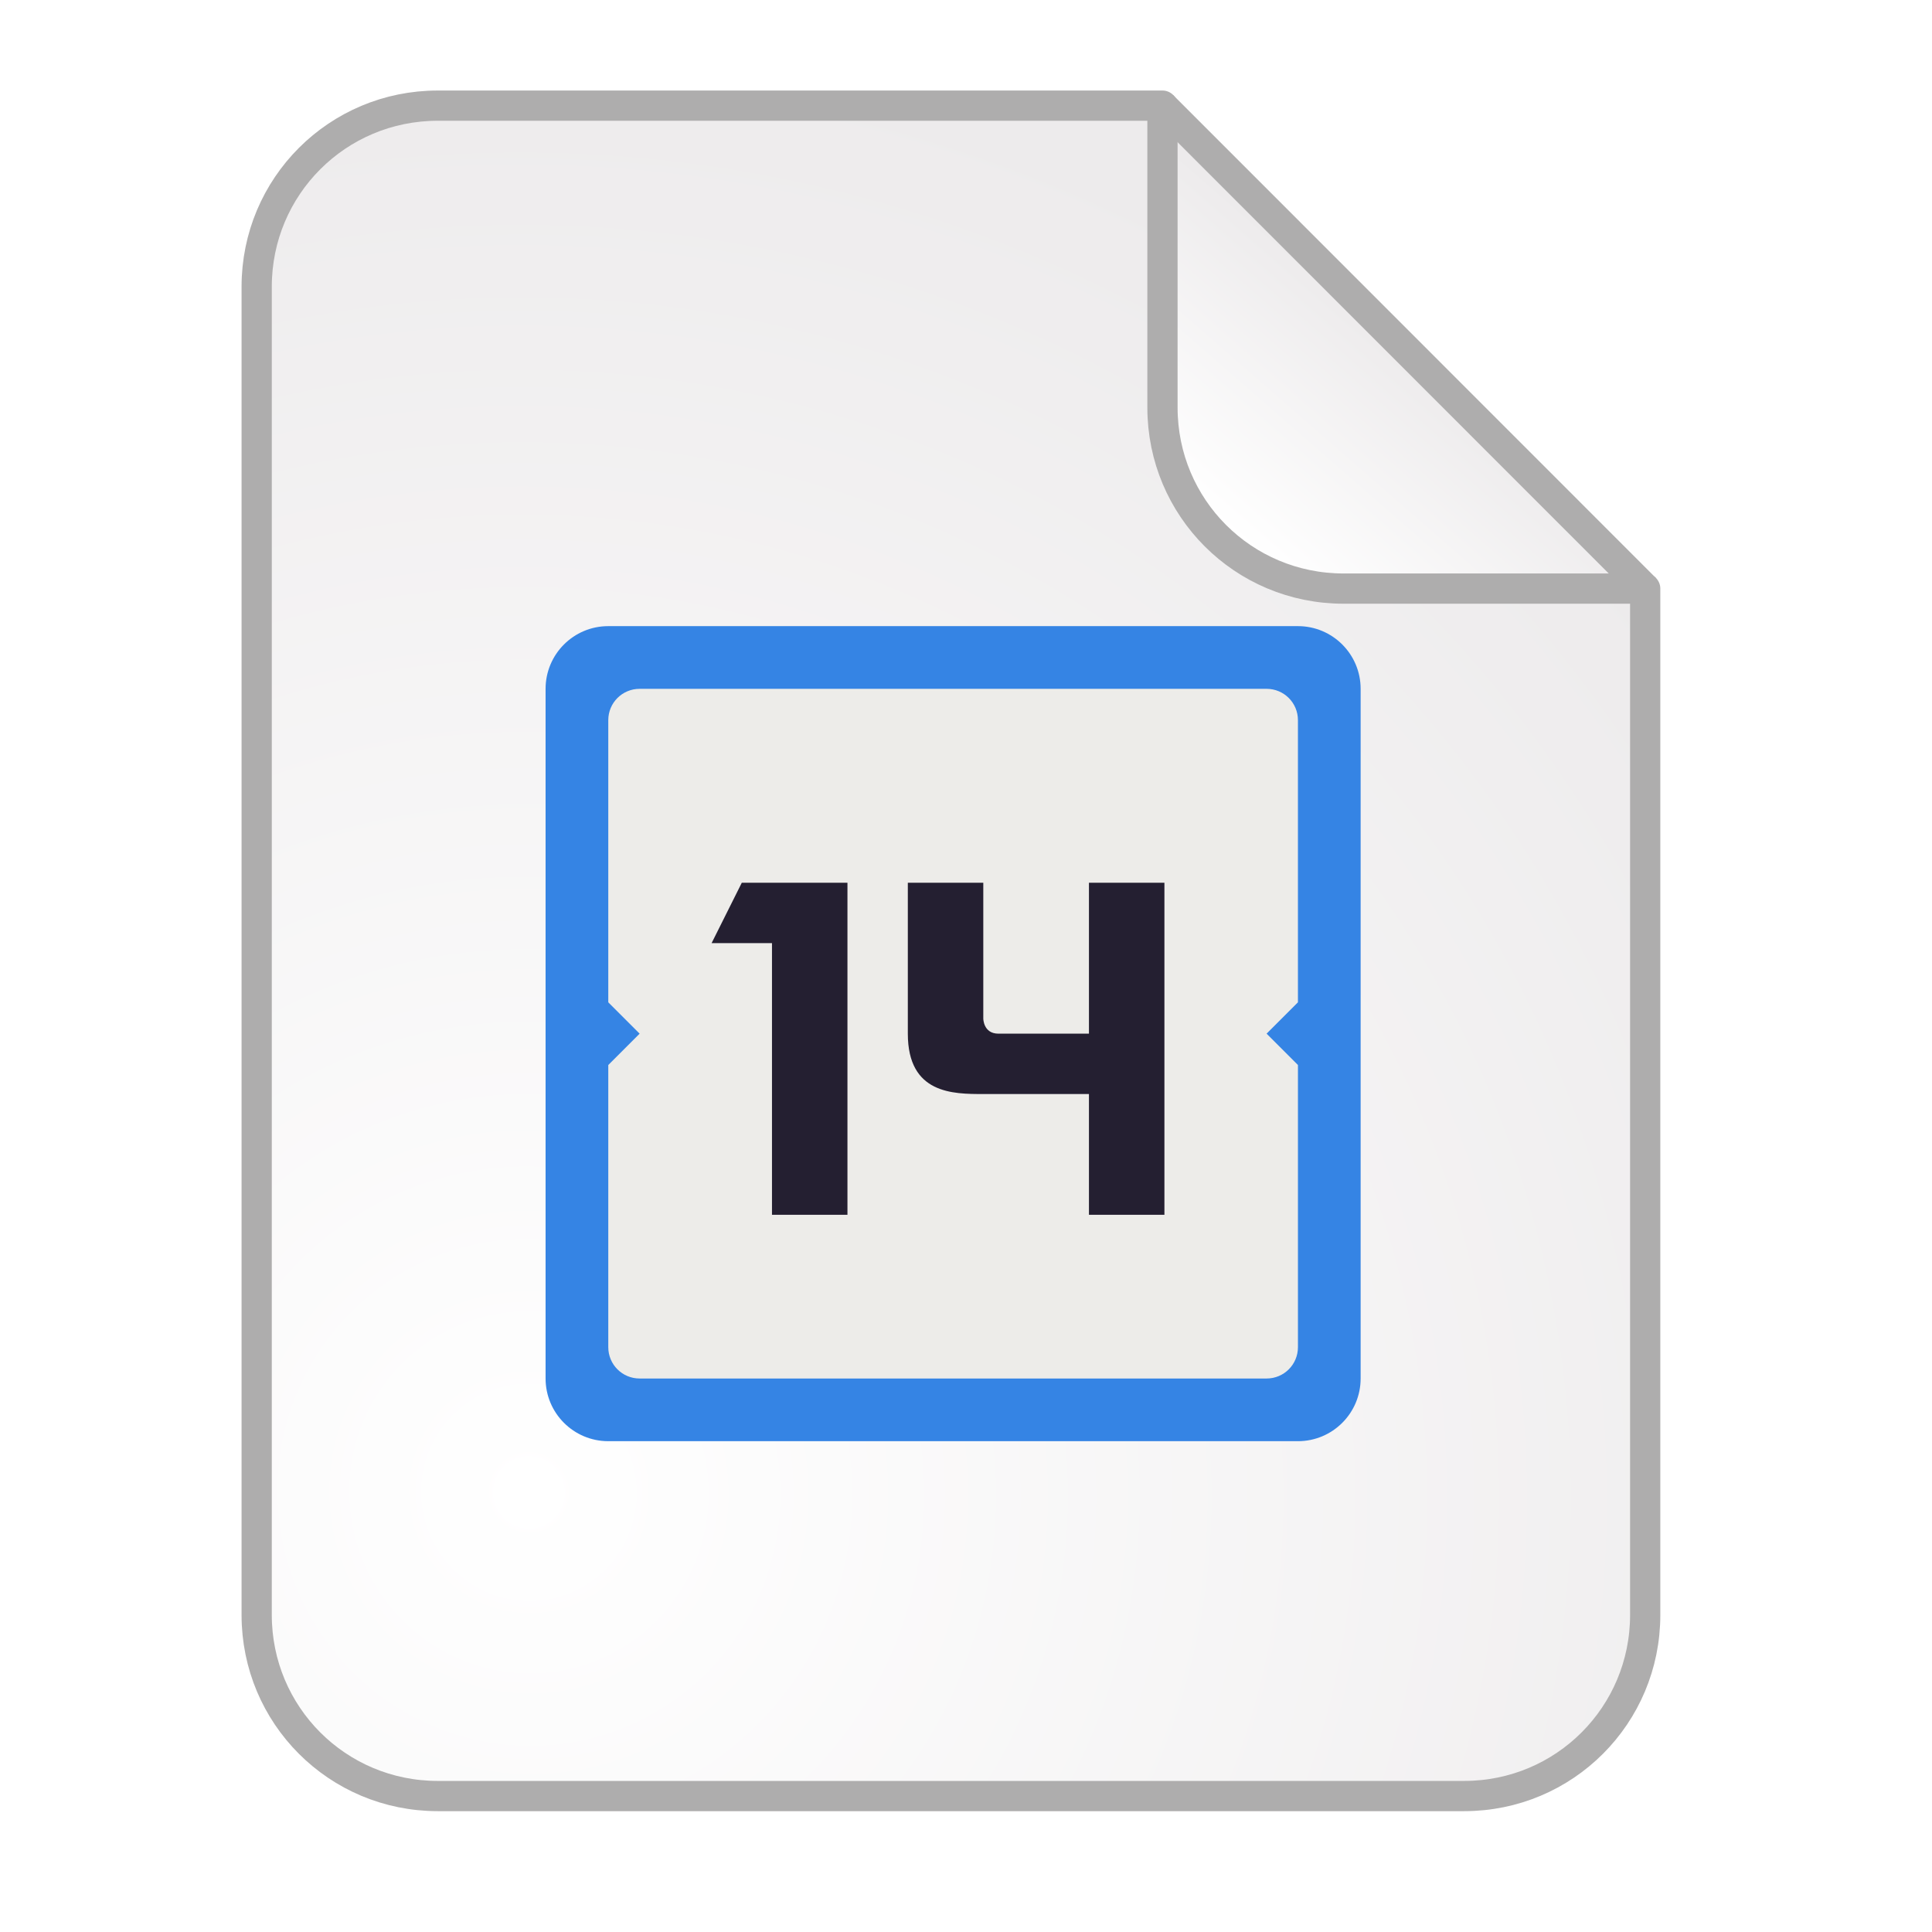
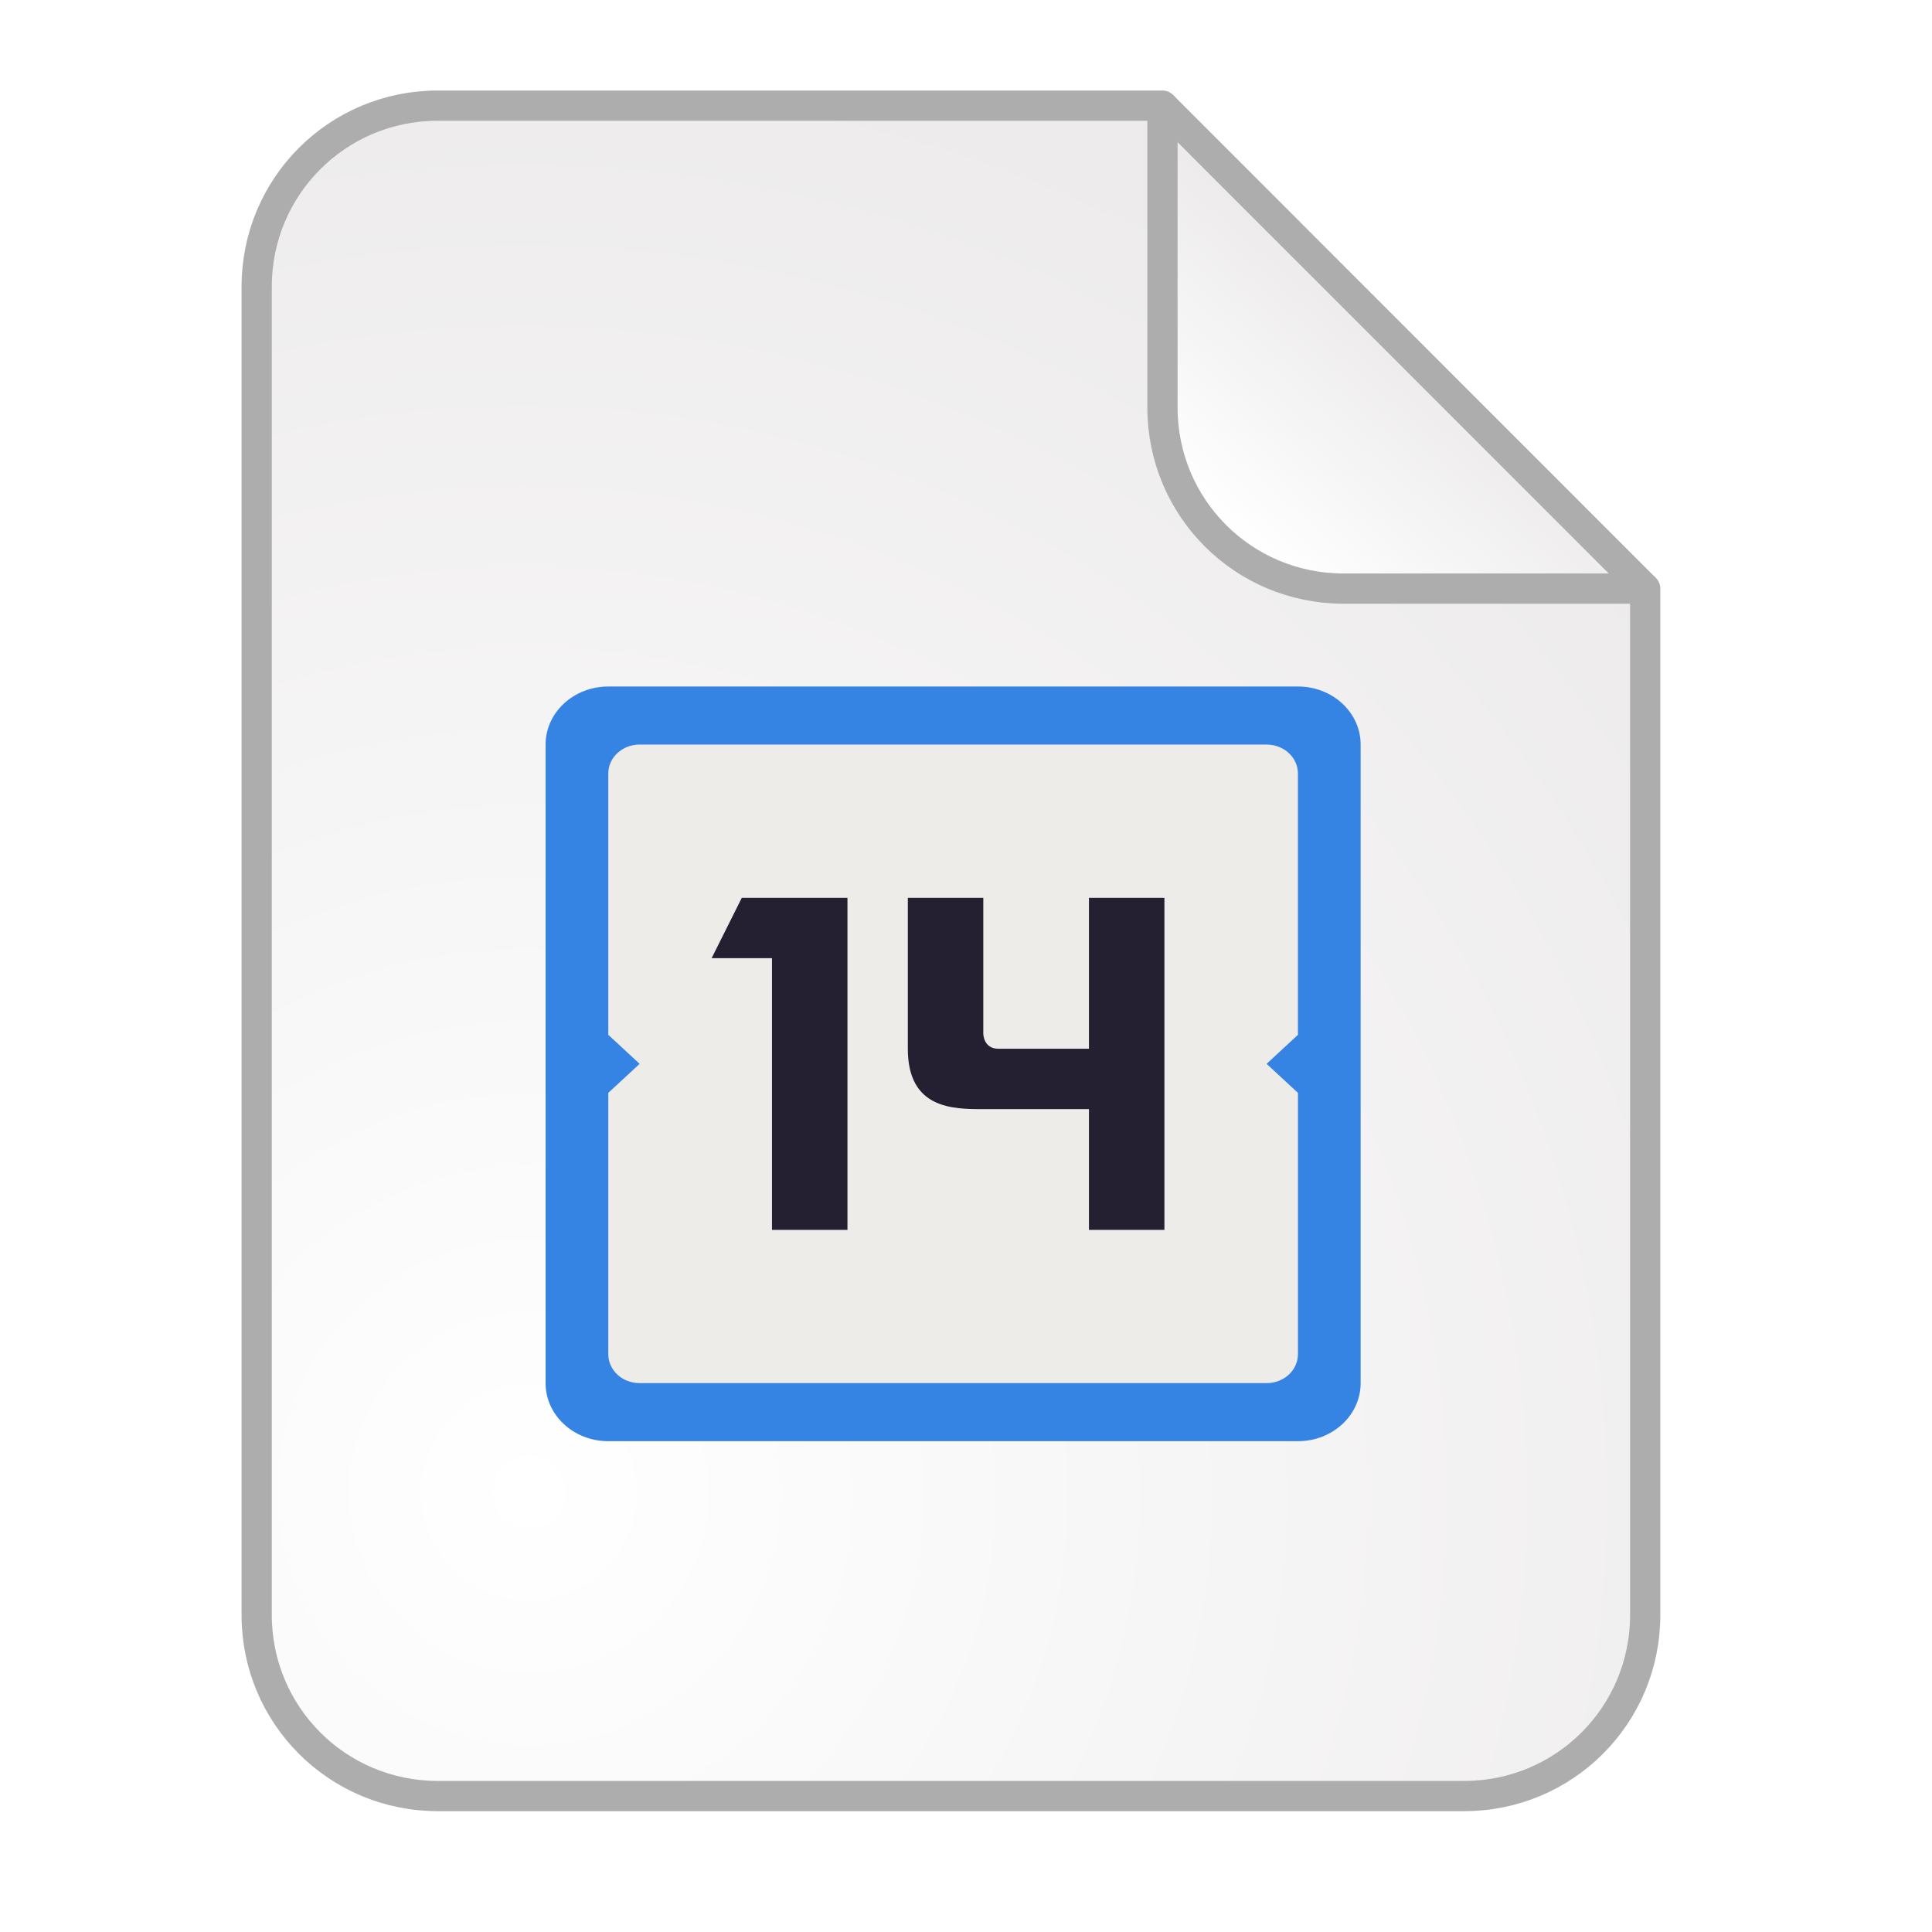
<svg xmlns="http://www.w3.org/2000/svg" xmlns:xlink="http://www.w3.org/1999/xlink" width="128" height="128" viewBox="0 0 33.867 33.867" version="1.1" id="svg2634">
  <defs id="defs2628">
    <linearGradient id="linearGradient15413">
      <stop id="stop15409" offset="0" style="stop-color:#ffffff;stop-opacity:1" />
      <stop id="stop15411" offset="1" style="stop-color:#ecf6ff;stop-opacity:1" />
    </linearGradient>
    <linearGradient gradientTransform="matrix(0.2645833,0,0,0.2645833,83.1508,137.5565)" xlink:href="#linearGradient6044" id="linearGradient6056" x1="82" y1="30" x2="-68.742" y2="262.239" gradientUnits="userSpaceOnUse" />
    <linearGradient id="linearGradient6044">
      <stop style="stop-color:#ffffff;stop-opacity:1" offset="0" id="stop6040" />
      <stop style="stop-color:#c9e4ff;stop-opacity:1" offset="1" id="stop6042" />
    </linearGradient>
    <linearGradient xlink:href="#linearGradient6044" id="linearGradient918" gradientUnits="userSpaceOnUse" gradientTransform="matrix(0.2750733,0,0,0.2750733,109.6321,133.8365)" x1="82" y1="30" x2="-68.742" y2="262.239" />
    <linearGradient xlink:href="#linearGradient15413" id="linearGradient15407" x1="95.028" y1="84.356" x2="71.876" y2="113.655" gradientUnits="userSpaceOnUse" />
    <radialGradient xlink:href="#linearGradient3178" id="radialGradient4239" gradientUnits="userSpaceOnUse" gradientTransform="matrix(1.938601,-0.4124931,0.4162354,1.956188,-7.538052,-235.8983)" cx="18.282" cy="111.009" fx="18.282" fy="111.009" r="6.35" />
    <linearGradient xlink:href="#linearGradient3178" id="linearGradient5179" x1="80.318" y1="-34.653" x2="81.78" y2="-36.33" gradientUnits="userSpaceOnUse" />
    <linearGradient xlink:href="#linearGradient15413" id="linearGradient977" gradientUnits="userSpaceOnUse" x1="123.291" y1="141.457" x2="140.7" y2="141.457" />
    <linearGradient id="linearGradient1040">
      <stop id="stop1036" offset="0" style="stop-color:#ffdd9c;stop-opacity:1" />
      <stop id="stop1038" offset="1" style="stop-color:#ffff9c;stop-opacity:1" />
    </linearGradient>
    <linearGradient xlink:href="#linearGradient1040" id="linearGradient972" x1="86.244" y1="-46.876" x2="89.258" y2="-53.727" gradientUnits="userSpaceOnUse" gradientTransform="matrix(0.6641745,0,0,0.6641745,16.70847,2.20906)" />
    <radialGradient xlink:href="#linearGradient15413" id="radialGradient36302-7" cx="91.077" cy="-48.847" fx="91.077" fy="-48.847" r="6.346" gradientUnits="userSpaceOnUse" gradientTransform="matrix(0.5715326,0,0,0.5715326,25.78242,-2.628257)" />
    <linearGradient id="linearGradient3178">
      <stop style="stop-color:#ffffff;stop-opacity:1" offset="0" id="stop3174" />
      <stop style="stop-color:#edebec;stop-opacity:1" offset="1" id="stop3176" />
    </linearGradient>
    <linearGradient id="linearGradient8385-3">
      <stop id="stop8387-0" style="stop-color:#000000;stop-opacity:1" offset="0" />
      <stop id="stop8389-4" style="stop-color:#ffffff;stop-opacity:1" offset="1" />
    </linearGradient>
    <linearGradient x1="-553.27" y1="525.908" x2="-666.116" y2="413.045" id="linearGradient3002-4-0" xlink:href="#linearGradient8385-3" gradientUnits="userSpaceOnUse" gradientTransform="matrix(0.99884,0,0,0.998699,689.0077,-388.8438)" />
    <linearGradient id="linearGradient1462">
      <stop id="stop1458" style="stop-color:#000000;stop-opacity:1" offset="0" />
      <stop id="stop1460" style="stop-color:#000000;stop-opacity:1" offset="1" />
    </linearGradient>
    <radialGradient gradientTransform="matrix(0.5715326,0,0,0.5715326,25.78242,-2.628257)" gradientUnits="userSpaceOnUse" r="6.346" fy="-48.847" fx="91.077" cy="-48.847" cx="91.077" id="radialGradient36302-7-6" xlink:href="#linearGradient15413" />
    <linearGradient gradientTransform="matrix(0.99884,0,0,0.998699,689.0077,-388.8438)" gradientUnits="userSpaceOnUse" xlink:href="#linearGradient1462" id="linearGradient3002-4-0-0" y2="413.045" x2="-666.116" y1="525.908" x1="-553.27" />
    <radialGradient gradientTransform="matrix(0.5715326,0,0,0.5715326,25.78242,-2.628257)" gradientUnits="userSpaceOnUse" r="6.346" fy="-48.847" fx="91.077" cy="-48.847" cx="91.077" id="radialGradient36302-7-7" xlink:href="#linearGradient15413" />
    <radialGradient gradientUnits="userSpaceOnUse" r="6.346" fy="-48.847" fx="91.077" cy="-48.847" cx="91.077" id="radialGradient36302" xlink:href="#linearGradient15413" gradientTransform="matrix(0.5539086,0,0,0.5539086,27.38757,-3.489144)" />
    <radialGradient gradientTransform="matrix(0.5715326,0,0,0.5715326,25.78242,-2.628257)" gradientUnits="userSpaceOnUse" r="6.346" fy="-48.847" fx="91.077" cy="-48.847" cx="91.077" id="radialGradient36302-7-3" xlink:href="#linearGradient15413" />
    <radialGradient r="6.346" fy="-48.847" fx="91.077" cy="-48.847" cx="91.077" gradientTransform="matrix(0.5715326,0,0,0.5715326,30.11848,-1.746015)" gradientUnits="userSpaceOnUse" id="radialGradient1055-4" xlink:href="#linearGradient15413" />
    <radialGradient gradientTransform="matrix(0.5715326,0,0,0.5715326,25.78242,-2.628257)" gradientUnits="userSpaceOnUse" r="6.346" fy="-48.847" fx="91.077" cy="-48.847" cx="91.077" id="radialGradient36302-7-4" xlink:href="#linearGradient15413" />
    <radialGradient xlink:href="#linearGradient15413" id="radialGradient36302-7-6-6" cx="91.077" cy="-48.847" fx="91.077" fy="-48.847" r="6.346" gradientUnits="userSpaceOnUse" gradientTransform="matrix(0.5715326,0,0,0.5715326,25.78242,-2.628257)" />
    <radialGradient xlink:href="#linearGradient15413" id="radialGradient36302-7-7-6" cx="91.077" cy="-48.847" fx="91.077" fy="-48.847" r="6.346" gradientUnits="userSpaceOnUse" gradientTransform="matrix(0.5715326,0,0,0.5715326,25.78242,-2.628257)" />
    <radialGradient gradientTransform="matrix(0.5539086,0,0,0.5539086,27.38757,-3.489144)" xlink:href="#linearGradient15413" id="radialGradient36302-2" cx="91.077" cy="-48.847" fx="91.077" fy="-48.847" r="6.346" gradientUnits="userSpaceOnUse" />
    <radialGradient gradientTransform="matrix(0.5715326,0,0,0.5715326,25.78242,-2.628257)" gradientUnits="userSpaceOnUse" r="6.346" fy="-48.847" fx="91.077" cy="-48.847" cx="91.077" id="radialGradient36302-7-9" xlink:href="#linearGradient15413" />
    <radialGradient gradientTransform="matrix(0.5715326,0,0,0.5715326,25.78242,-2.628257)" gradientUnits="userSpaceOnUse" r="6.346" fy="-48.847" fx="91.077" cy="-48.847" cx="91.077" id="radialGradient36302-7-30" xlink:href="#linearGradient15413" />
    <radialGradient xlink:href="#linearGradient15413" id="radialGradient36302-7-6-2" cx="91.077" cy="-48.847" fx="91.077" fy="-48.847" r="6.346" gradientUnits="userSpaceOnUse" gradientTransform="matrix(0.5715326,0,0,0.5715326,25.78242,-2.628257)" />
    <radialGradient xlink:href="#linearGradient15413" id="radialGradient36302-7-7-67" cx="91.077" cy="-48.847" fx="91.077" fy="-48.847" r="6.346" gradientUnits="userSpaceOnUse" gradientTransform="matrix(0.5715326,0,0,0.5715326,25.78242,-2.628257)" />
    <radialGradient gradientTransform="matrix(0.5539086,0,0,0.5539086,27.38757,-3.489144)" xlink:href="#linearGradient15413" id="radialGradient36302-6" cx="91.077" cy="-48.847" fx="91.077" fy="-48.847" r="6.346" gradientUnits="userSpaceOnUse" />
    <radialGradient gradientTransform="matrix(0.5715326,0,0,0.5715326,25.78242,-2.628257)" gradientUnits="userSpaceOnUse" r="6.346" fy="-48.847" fx="91.077" cy="-48.847" cx="91.077" id="radialGradient36302-7-0" xlink:href="#linearGradient15413" />
    <radialGradient xlink:href="#linearGradient15413" id="radialGradient36302-7-6-28" cx="91.077" cy="-48.847" fx="91.077" fy="-48.847" r="6.346" gradientUnits="userSpaceOnUse" gradientTransform="matrix(0.5715326,0,0,0.5715326,25.78242,-2.628257)" />
    <radialGradient xlink:href="#linearGradient15413" id="radialGradient36302-7-7-8" cx="91.077" cy="-48.847" fx="91.077" fy="-48.847" r="6.346" gradientUnits="userSpaceOnUse" gradientTransform="matrix(0.5715326,0,0,0.5715326,25.78242,-2.628257)" />
    <radialGradient gradientTransform="matrix(0.5539086,0,0,0.5539086,27.38757,-3.489144)" xlink:href="#linearGradient15413" id="radialGradient36302-28" cx="91.077" cy="-48.847" fx="91.077" fy="-48.847" r="6.346" gradientUnits="userSpaceOnUse" />
    <radialGradient xlink:href="#linearGradient15413" id="radialGradient36302-7-3-0" cx="91.077" cy="-48.847" fx="91.077" fy="-48.847" r="6.346" gradientUnits="userSpaceOnUse" gradientTransform="matrix(0.5715326,0,0,0.5715326,25.78242,-2.628257)" />
    <radialGradient xlink:href="#linearGradient15413" id="radialGradient1055-4-9" gradientUnits="userSpaceOnUse" gradientTransform="matrix(0.5715326,0,0,0.5715326,30.11848,-1.746015)" cx="91.077" cy="-48.847" fx="91.077" fy="-48.847" r="6.346" />
    <radialGradient xlink:href="#linearGradient15413" id="radialGradient36302-7-4-7" cx="91.077" cy="-48.847" fx="91.077" fy="-48.847" r="6.346" gradientUnits="userSpaceOnUse" gradientTransform="matrix(0.5715326,0,0,0.5715326,25.78242,-2.628257)" />
    <radialGradient gradientTransform="matrix(0.5715326,0,0,0.5715326,25.78242,-2.628257)" gradientUnits="userSpaceOnUse" r="6.346" fy="-48.847" fx="91.077" cy="-48.847" cx="91.077" id="radialGradient36302-7-6-6-9" xlink:href="#linearGradient15413" />
    <radialGradient gradientTransform="matrix(0.5715326,0,0,0.5715326,25.78242,-2.628257)" gradientUnits="userSpaceOnUse" r="6.346" fy="-48.847" fx="91.077" cy="-48.847" cx="91.077" id="radialGradient36302-7-7-6-0" xlink:href="#linearGradient15413" />
    <radialGradient gradientUnits="userSpaceOnUse" r="6.346" fy="-48.847" fx="91.077" cy="-48.847" cx="91.077" id="radialGradient36302-2-2" xlink:href="#linearGradient15413" gradientTransform="matrix(0.5539086,0,0,0.5539086,27.38757,-3.489144)" />
    <radialGradient xlink:href="#linearGradient15413" id="radialGradient2646" cx="23.751" cy="23.962" fx="23.751" fy="23.962" r="21.135" gradientTransform="matrix(1,0,0,0.9998904,0,0.00262704)" gradientUnits="userSpaceOnUse" />
    <linearGradient id="linearGradient6423">
      <stop id="stop6419" offset="0" style="stop-color:#007e00;stop-opacity:0.247" />
      <stop id="stop6421" offset="1" style="stop-color:#ff7f00;stop-opacity:0;" />
    </linearGradient>
    <linearGradient y2="-116.55" x2="58.361" y1="-32.55" x1="230.547" gradientUnits="userSpaceOnUse" id="linearGradient6669" xlink:href="#linearGradient6423" gradientTransform="matrix(0.2645833,0,0,0.2645833,74.69611,2.710477)" />
    <linearGradient y2="-116.55" x2="58.361" y1="-32.55" x1="230.547" gradientTransform="matrix(0.2645833,0,0,0.2645833,75.13184,2.347538)" gradientUnits="userSpaceOnUse" id="linearGradient4264" xlink:href="#linearGradient6423" />
    <linearGradient y2="-116.55" x2="58.361" y1="-32.55" x1="230.547" gradientTransform="matrix(0.2645833,0,0,0.2645833,80.2297,-49.96084)" gradientUnits="userSpaceOnUse" id="linearGradient4279" xlink:href="#linearGradient6044" />
    <linearGradient gradientUnits="userSpaceOnUse" y2="8.633" x2="-89.445" y1="37.18" x1="-219.516" id="linearGradient1042" xlink:href="#linearGradient1040" gradientTransform="matrix(0,-0.7235958,-0.7235958,0,135.6203,17.42686)" />
    <radialGradient gradientTransform="matrix(0.5715326,0,0,0.5715326,25.78242,-2.628257)" gradientUnits="userSpaceOnUse" r="6.346" fy="-48.847" fx="91.077" cy="-48.847" cx="91.077" id="radialGradient36302-7-99" xlink:href="#linearGradient15413" />
    <radialGradient xlink:href="#linearGradient15413" id="radialGradient36302-7-6-3" cx="91.077" cy="-48.847" fx="91.077" fy="-48.847" r="6.346" gradientUnits="userSpaceOnUse" gradientTransform="matrix(0.5715326,0,0,0.5715326,25.78242,-2.628257)" />
    <radialGradient xlink:href="#linearGradient15413" id="radialGradient36302-7-7-1" cx="91.077" cy="-48.847" fx="91.077" fy="-48.847" r="6.346" gradientUnits="userSpaceOnUse" gradientTransform="matrix(0.5715326,0,0,0.5715326,25.78242,-2.628257)" />
    <radialGradient gradientTransform="matrix(0.5539086,0,0,0.5539086,27.38757,-3.489144)" xlink:href="#linearGradient15413" id="radialGradient36302-5" cx="91.077" cy="-48.847" fx="91.077" fy="-48.847" r="6.346" gradientUnits="userSpaceOnUse" />
    <radialGradient xlink:href="#linearGradient15413" id="radialGradient36302-7-3-6" cx="91.077" cy="-48.847" fx="91.077" fy="-48.847" r="6.346" gradientUnits="userSpaceOnUse" gradientTransform="matrix(0.5715326,0,0,0.5715326,25.78242,-2.628257)" />
    <radialGradient xlink:href="#linearGradient15413" id="radialGradient1055-4-2" gradientUnits="userSpaceOnUse" gradientTransform="matrix(0.5715326,0,0,0.5715326,30.11848,-1.746015)" cx="91.077" cy="-48.847" fx="91.077" fy="-48.847" r="6.346" />
    <radialGradient xlink:href="#linearGradient15413" id="radialGradient36302-7-4-9" cx="91.077" cy="-48.847" fx="91.077" fy="-48.847" r="6.346" gradientUnits="userSpaceOnUse" gradientTransform="matrix(0.5715326,0,0,0.5715326,25.78242,-2.628257)" />
    <radialGradient gradientTransform="matrix(0.5715326,0,0,0.5715326,25.78242,-2.628257)" gradientUnits="userSpaceOnUse" r="6.346" fy="-48.847" fx="91.077" cy="-48.847" cx="91.077" id="radialGradient36302-7-6-6-0" xlink:href="#linearGradient15413" />
    <radialGradient gradientTransform="matrix(0.5715326,0,0,0.5715326,25.78242,-2.628257)" gradientUnits="userSpaceOnUse" r="6.346" fy="-48.847" fx="91.077" cy="-48.847" cx="91.077" id="radialGradient36302-7-7-6-7" xlink:href="#linearGradient15413" />
    <radialGradient gradientUnits="userSpaceOnUse" r="6.346" fy="-48.847" fx="91.077" cy="-48.847" cx="91.077" id="radialGradient36302-2-6" xlink:href="#linearGradient15413" gradientTransform="matrix(0.5539086,0,0,0.5539086,27.38757,-3.489144)" />
    <radialGradient xlink:href="#linearGradient15413" id="radialGradient36302-7-9-3" cx="91.077" cy="-48.847" fx="91.077" fy="-48.847" r="6.346" gradientUnits="userSpaceOnUse" gradientTransform="matrix(0.5715326,0,0,0.5715326,25.78242,-2.628257)" />
    <radialGradient xlink:href="#linearGradient15413" id="radialGradient36302-7-1" cx="91.077" cy="-48.847" fx="91.077" fy="-48.847" r="6.346" gradientUnits="userSpaceOnUse" gradientTransform="matrix(0.5715326,0,0,0.5715326,25.78242,-2.628257)" />
    <linearGradient y2="200.874" x2="1280.895" y1="62.713" x1="1142.588" gradientTransform="matrix(0.02378999,-0.00245374,0.00245374,0.02378999,47.71954,-31.21626)" gradientUnits="userSpaceOnUse" id="linearGradient1403" xlink:href="#linearGradient1373" />
    <linearGradient id="linearGradient1373">
      <stop id="stop1369" offset="0" style="stop-color:#343434;stop-opacity:1" />
      <stop id="stop1371" offset="1" style="stop-color:#4d4d4d;stop-opacity:1" />
    </linearGradient>
    <linearGradient gradientTransform="matrix(2.6597682e-4,0.02391472,0.02391472,-2.6597682e-4,73.58915,-60.38333)" y2="89.862" x2="1324.91" y1="230.862" x1="1327.594" gradientUnits="userSpaceOnUse" id="linearGradient1405" xlink:href="#linearGradient4663-8-4" />
    <linearGradient id="linearGradient4663-8-4">
      <stop offset="0" style="stop-color:#5596ea;stop-opacity:1" id="stop4665-6-3" />
      <stop offset="1" style="stop-color:#5596ea;stop-opacity:0" id="stop4667-8-0" />
    </linearGradient>
    <radialGradient xlink:href="#linearGradient15413" id="radialGradient36302-7-0-9" cx="91.077" cy="-48.847" fx="91.077" fy="-48.847" r="6.346" gradientUnits="userSpaceOnUse" gradientTransform="matrix(0.5598317,0,0,0.5598317,26.77498,-3.126685)" />
    <linearGradient xlink:href="#linearGradient2931" id="linearGradient3135" gradientUnits="userSpaceOnUse" x1="147.87" y1="53.733" x2="147.781" y2="36.383" gradientTransform="translate(-1.844004,40.782)" />
    <linearGradient id="linearGradient2931">
      <stop style="stop-color:#ffce00;stop-opacity:1" offset="0" id="stop2927" />
      <stop style="stop-color:#ffff00;stop-opacity:0.927" offset="1" id="stop2929" />
    </linearGradient>
    <linearGradient gradientTransform="matrix(0.8585,-0.3556,0.3557,0.8588,23.28,38.3)" y2="39.68" x2="34.53" y1="12.28" x1="14.46" gradientUnits="userSpaceOnUse" id="linearGradient3281" xlink:href="#linearGradient5370" />
    <linearGradient id="linearGradient5370">
      <stop id="stop5360" offset="0" style="stop-color:#c2c2d0;stop-opacity:1" />
      <stop style="stop-color:#f1f1ff;stop-opacity:1" offset="0.25" id="stop5362" />
      <stop style="stop-color:#dddde7;stop-opacity:1" offset="0.5" id="stop5364" />
      <stop id="stop5366" offset="0.75" style="stop-color:#a5a5bb;stop-opacity:1" />
      <stop id="stop5368" offset="1" style="stop-color:#c2c2d0;stop-opacity:1" />
    </linearGradient>
    <linearGradient gradientUnits="userSpaceOnUse" y2="11.122" x2="15.498" y1="25.889" x1="3.438" id="linearGradient1975" xlink:href="#linearGradient5370" />
    <linearGradient gradientUnits="userSpaceOnUse" y2="5.669" x2="29.514" y1="14.495" x1="17.921" id="linearGradient1991" xlink:href="#linearGradient5370" />
    <linearGradient id="linearGradient3360" y2="23.969" gradientUnits="userSpaceOnUse" x2="42.875" y1="23.969" x1="4.637" gradientTransform="translate(117.2442,-6.718653)">
      <stop style="stop-color:#ffffff;stop-opacity:1" id="stop3356" stop-color="#E6EDFF" offset="0" />
      <stop id="stop3358" stop-color="#B3CAFF" offset="1" />
    </linearGradient>
    <linearGradient y2="113.655" x2="71.876" y1="84.356" x1="95.028" gradientTransform="matrix(0.5,0,0,0.5,28.09976,-24.75226)" gradientUnits="userSpaceOnUse" id="linearGradient3209" xlink:href="#linearGradient15413-3" />
    <linearGradient id="linearGradient15413-3">
      <stop style="stop-color:#ffffff;stop-opacity:1" offset="0" id="stop15409-6" />
      <stop style="stop-color:#edffec;stop-opacity:1" offset="1" id="stop15411-7" />
    </linearGradient>
  </defs>
  <g id="layer1" transform="translate(-82.55,-136.1333)">
    <g id="g849">
      <g id="g4250" transform="matrix(2,0,0,2,-56.03907,215.1337)">
        <g id="g975" transform="matrix(1.000001,0,0,0.9999985,-0.1868046,-0.1323374)">
          <path id="path1999" d="m 83.824,-34.286 -4.077,-4.078 v 2.491 c 0,0.879 0.708,1.587 1.587,1.587 z" style="opacity:1;fill:url(#linearGradient5179);fill-opacity:1.0;stroke:none;stroke-width:0.529;stroke-linecap:round;stroke-linejoin:round;stroke-miterlimit:4;stroke-dasharray:none;stroke-opacity:1" />
          <path transform="matrix(0.2645833,0,0,0.2645833,46.86136,-73.7522)" style="fill:url(#linearGradient977);fill-opacity:1;stroke:#aeadad;stroke-width:1;stroke-linecap:butt;stroke-linejoin:miter;stroke-miterlimit:4;stroke-dasharray:none;stroke-opacity:1" d="m 123.999,133.456 c 5.372,5.374 10.663,10.667 15.994,16" id="path4196" />
          <path style="opacity:1;fill:url(#radialGradient4239);fill-opacity:1;stroke:#aeadad;stroke-width:0.265;stroke-linecap:round;stroke-linejoin:round;stroke-miterlimit:4;stroke-dasharray:none;stroke-opacity:1" d="m 73.318,-38.442 c -0.879,0 -1.587,0.708 -1.587,1.587 v 11.642 c 0,0.879 0.708,1.587 1.587,1.587 h 8.996 c 0.879,0 1.587,-0.708 1.587,-1.587 v -8.996 h -2.644 c -0.879,0 -1.587,-0.708 -1.587,-1.587 v -2.646 z" id="path4200" />
        </g>
        <g id="g1634" transform="matrix(0.01434823,0,0,0.01434823,79.02739,-22.23972)" style="fill:#338000;fill-opacity:1;stroke:#9b9b9b;stroke-width:0.853;stroke-miterlimit:4;stroke-dasharray:none;stroke-opacity:1">
          <g id="g1632" transform="matrix(1.164578,0,0,1.164578,838.3496,-898.9645)" style="fill:#338000;fill-opacity:1;stroke:#9b9b9b;stroke-width:0.733;stroke-miterlimit:4;stroke-dasharray:none;stroke-opacity:1" />
        </g>
        <g id="g1634-0" transform="matrix(0.01434823,0,0,0.01434823,120.6993,-22.5043)" style="fill:#338000;fill-opacity:1;stroke:#9b9b9b;stroke-width:0.853;stroke-miterlimit:4;stroke-dasharray:none;stroke-opacity:1">
          <g id="g1632-3" transform="matrix(1.164578,0,0,1.164578,838.3496,-898.9645)" style="fill:#338000;fill-opacity:1;stroke:#9b9b9b;stroke-width:0.733;stroke-miterlimit:4;stroke-dasharray:none;stroke-opacity:1" />
        </g>
        <g transform="matrix(0.5,0,0,0.5,33.39744,-93.08585)" id="layer1-6">
          <g id="g849-0" />
        </g>
        <g transform="matrix(0.9546178,0,0,0.9404576,11.5891,-51.98477)" id="g1114" style="stroke-width:0.226;stroke-miterlimit:4;stroke-dasharray:none">
          <g transform="translate(0.133572,0.4066429)" id="g1170-7" style="stroke-width:0.226;stroke-miterlimit:4;stroke-dasharray:none">
            <g style="display:inline;enable-background:new" id="g31339" transform="matrix(0.06929038,0,0,0.07033367,64.63147,18.00037)">
              <g id="layer1-4" style="display:inline" transform="translate(0,-172)">
                <g id="layer9" style="display:inline">
                  <g id="g997" transform="translate(-220)">
-                     <rect style="display:inline;opacity:1;fill:#3584e4;fill-opacity:1;stroke:none;stroke-width:8.674;stroke-linecap:butt;stroke-linejoin:miter;stroke-miterlimit:4;stroke-dasharray:none;stroke-dashoffset:0;stroke-opacity:1;marker:none;marker-start:none;marker-mid:none;marker-end:none;paint-order:normal;enable-background:new" id="rect943" width="108" height="108" x="230" y="182" rx="8.308" ry="8.308" />
+                     <rect style="display:inline;opacity:1;fill:#3584e4;fill-opacity:1;stroke:none;stroke-width:8.347;stroke-linecap:butt;stroke-linejoin:miter;stroke-miterlimit:4;stroke-dasharray:none;stroke-dashoffset:0;stroke-opacity:1;marker:none;marker-start:none;marker-mid:none;marker-end:none;paint-order:normal;enable-background:new" id="rect943" width="108" height="100" x="230" y="190" rx="8.308" ry="7.692" />
                    <rect y="212" x="239.937" height="48" width="88.125" id="rect945" style="display:inline;opacity:1;fill:#3584e4;fill-opacity:1;stroke:none;stroke-width:8.025;stroke-linecap:butt;stroke-linejoin:miter;stroke-miterlimit:4;stroke-dasharray:none;stroke-dashoffset:0;stroke-opacity:1;marker:none;marker-start:none;marker-mid:none;marker-end:none;paint-order:normal;enable-background:new" />
-                     <path id="path947" d="m 242.462,190.308 c -2.301,0 -4.154,1.853 -4.154,4.154 v 37.385 l 4.154,4.154 -4.154,4.154 v 37.385 c 0,2.301 1.853,4.154 4.154,4.154 h 83.077 c 2.301,0 4.154,-1.853 4.154,-4.154 V 240.154 L 325.538,236 l 4.154,-4.154 v -37.385 c 0,-2.301 -1.853,-4.154 -4.154,-4.154 z" style="display:inline;opacity:1;fill:#edece9;fill-opacity:1;stroke:none;stroke-width:8.334;stroke-linecap:butt;stroke-linejoin:miter;stroke-miterlimit:4;stroke-dasharray:none;stroke-dashoffset:0;stroke-opacity:1;marker:none;marker-start:none;marker-mid:none;marker-end:none;paint-order:normal;enable-background:new" />
-                     <path id="path953" d="m 256,216 -4,8 h 8 v 36 h 10 v -44 z m 22,0 v 20 c 0,8 6,8 10,8 h 14 v 16 h 10 v -24 -20 h -10 v 20 h -12 c -2,0 -2,-2 -2,-2 v -18 z" style="font-style:normal;font-variant:normal;font-weight:bold;font-stretch:normal;font-size:medium;line-height:1.25;font-family:Montserrat;-inkscape-font-specification:'Montserrat, Bold';font-variant-ligatures:normal;font-variant-caps:normal;font-variant-numeric:normal;font-feature-settings:normal;text-align:start;letter-spacing:0px;word-spacing:0px;writing-mode:lr-tb;text-anchor:start;display:inline;fill:#241f31;fill-opacity:1;stroke:none;stroke-width:0.25;enable-background:new" />
+                     <path id="path947" d="m 242.462,197.692 c -2.301,0 -4.154,1.715 -4.154,3.846 v 34.615 l 4.154,3.846 -4.154,3.846 v 34.615 c 0,2.131 1.853,3.846 4.154,3.846 h 83.077 c 2.301,0 4.154,-1.715 4.154,-3.846 V 243.846 L 325.538,240 l 4.154,-3.846 v -34.615 c 0,-2.131 -1.853,-3.846 -4.154,-3.846 z" style="display:inline;opacity:1;fill:#edece9;fill-opacity:1;stroke:none;stroke-width:8.019;stroke-linecap:butt;stroke-linejoin:miter;stroke-miterlimit:4;stroke-dasharray:none;stroke-dashoffset:0;stroke-opacity:1;marker:none;marker-start:none;marker-mid:none;marker-end:none;paint-order:normal;enable-background:new" />
+                     <path id="path953" d="m 256,218 -4,8 h 8 v 36 h 10 v -44 z m 22,0 v 20 c 0,8 6,8 10,8 h 14 v 16 h 10 v -24 -20 h -10 v 20 h -12 c -2,0 -2,-2 -2,-2 v -18 z" style="font-style:normal;font-variant:normal;font-weight:bold;font-stretch:normal;font-size:medium;line-height:1.25;font-family:Montserrat;-inkscape-font-specification:'Montserrat, Bold';font-variant-ligatures:normal;font-variant-caps:normal;font-variant-numeric:normal;font-feature-settings:normal;text-align:start;letter-spacing:0px;word-spacing:0px;writing-mode:lr-tb;text-anchor:start;display:inline;fill:#241f31;fill-opacity:1;stroke:none;stroke-width:0.25;enable-background:new" />
                  </g>
                </g>
              </g>
            </g>
          </g>
        </g>
      </g>
    </g>
  </g>
  <style type="text/css" id="style3">
	.st0{fill:#979797;}
	.st1{fill:#61A706;}
	.st2{fill-rule:evenodd;clip-rule:evenodd;fill:#61A706;}
	.st3{fill-rule:evenodd;clip-rule:evenodd;fill:#979797;}
</style>
</svg>
